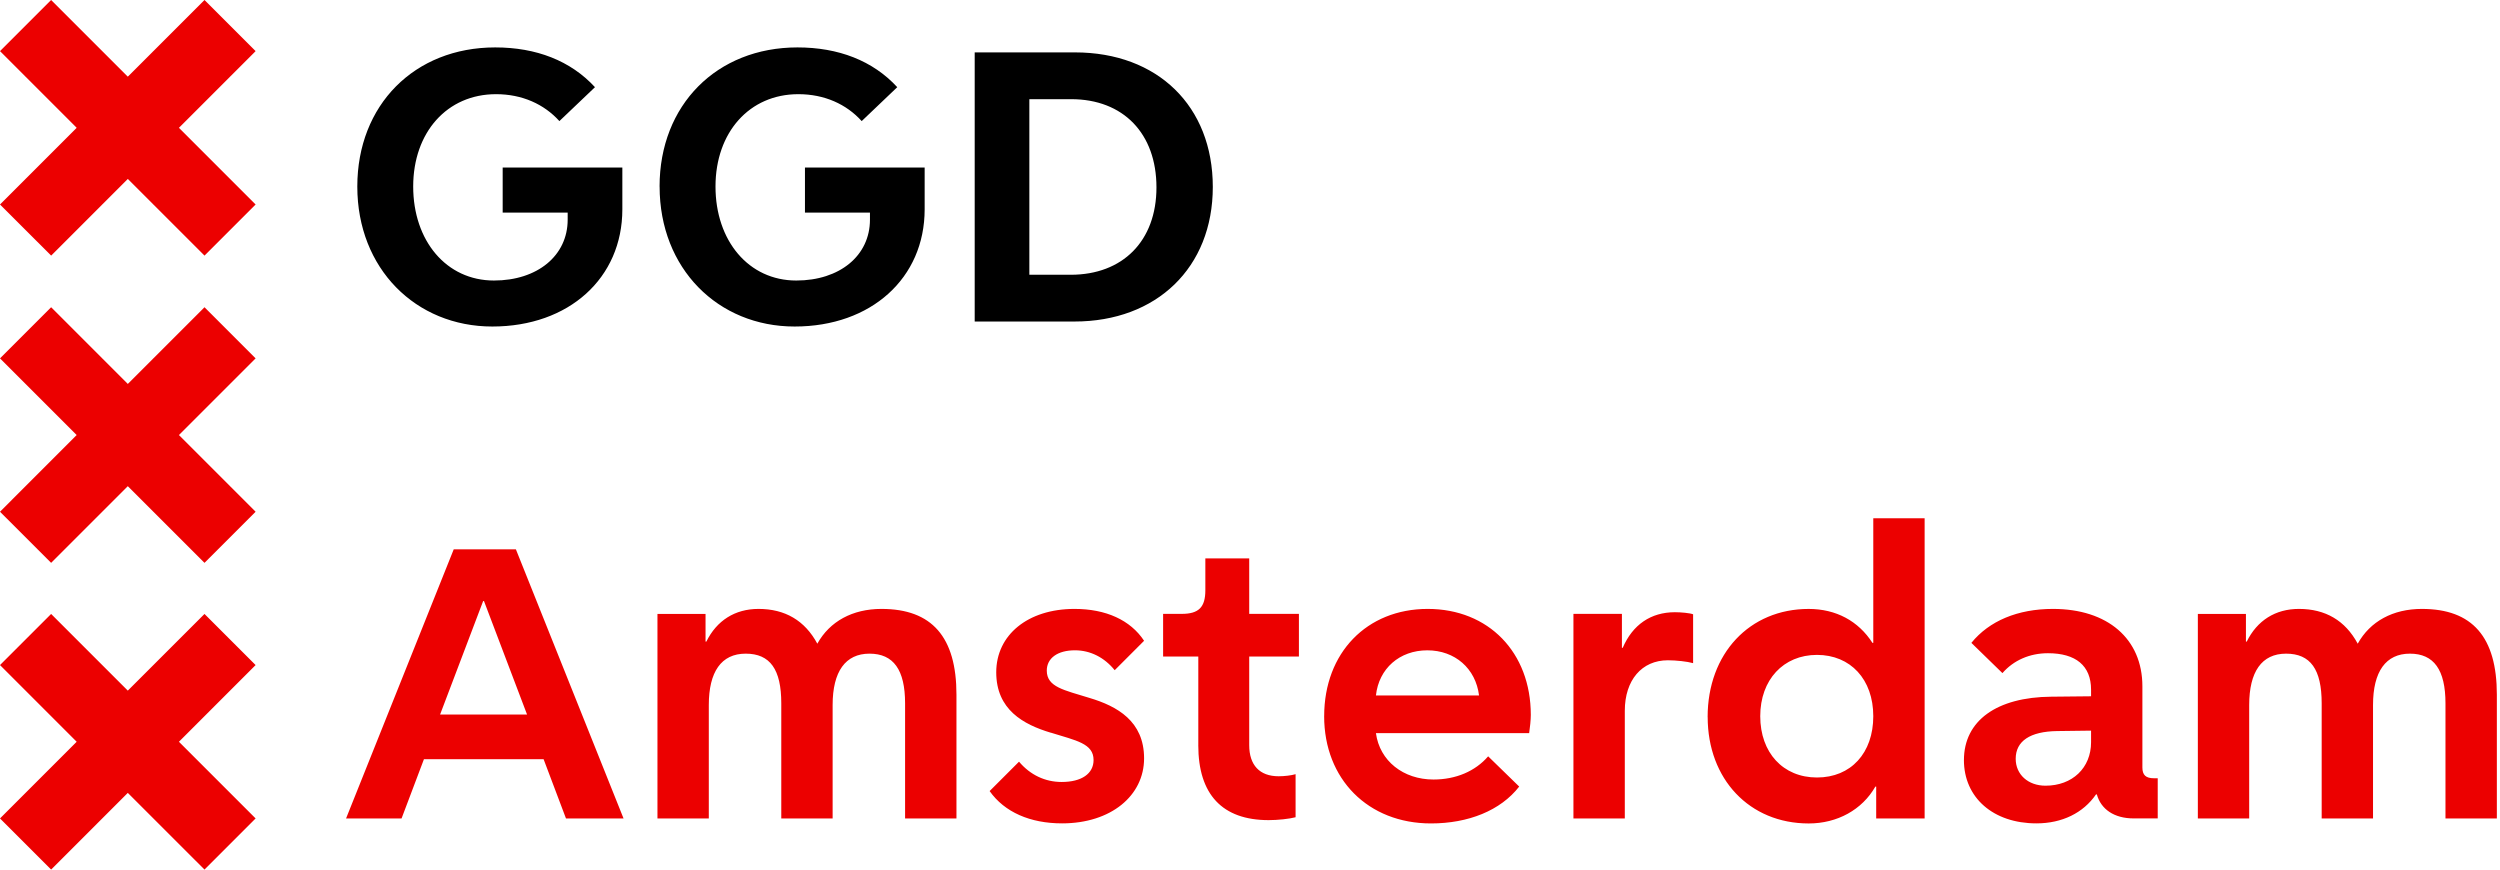
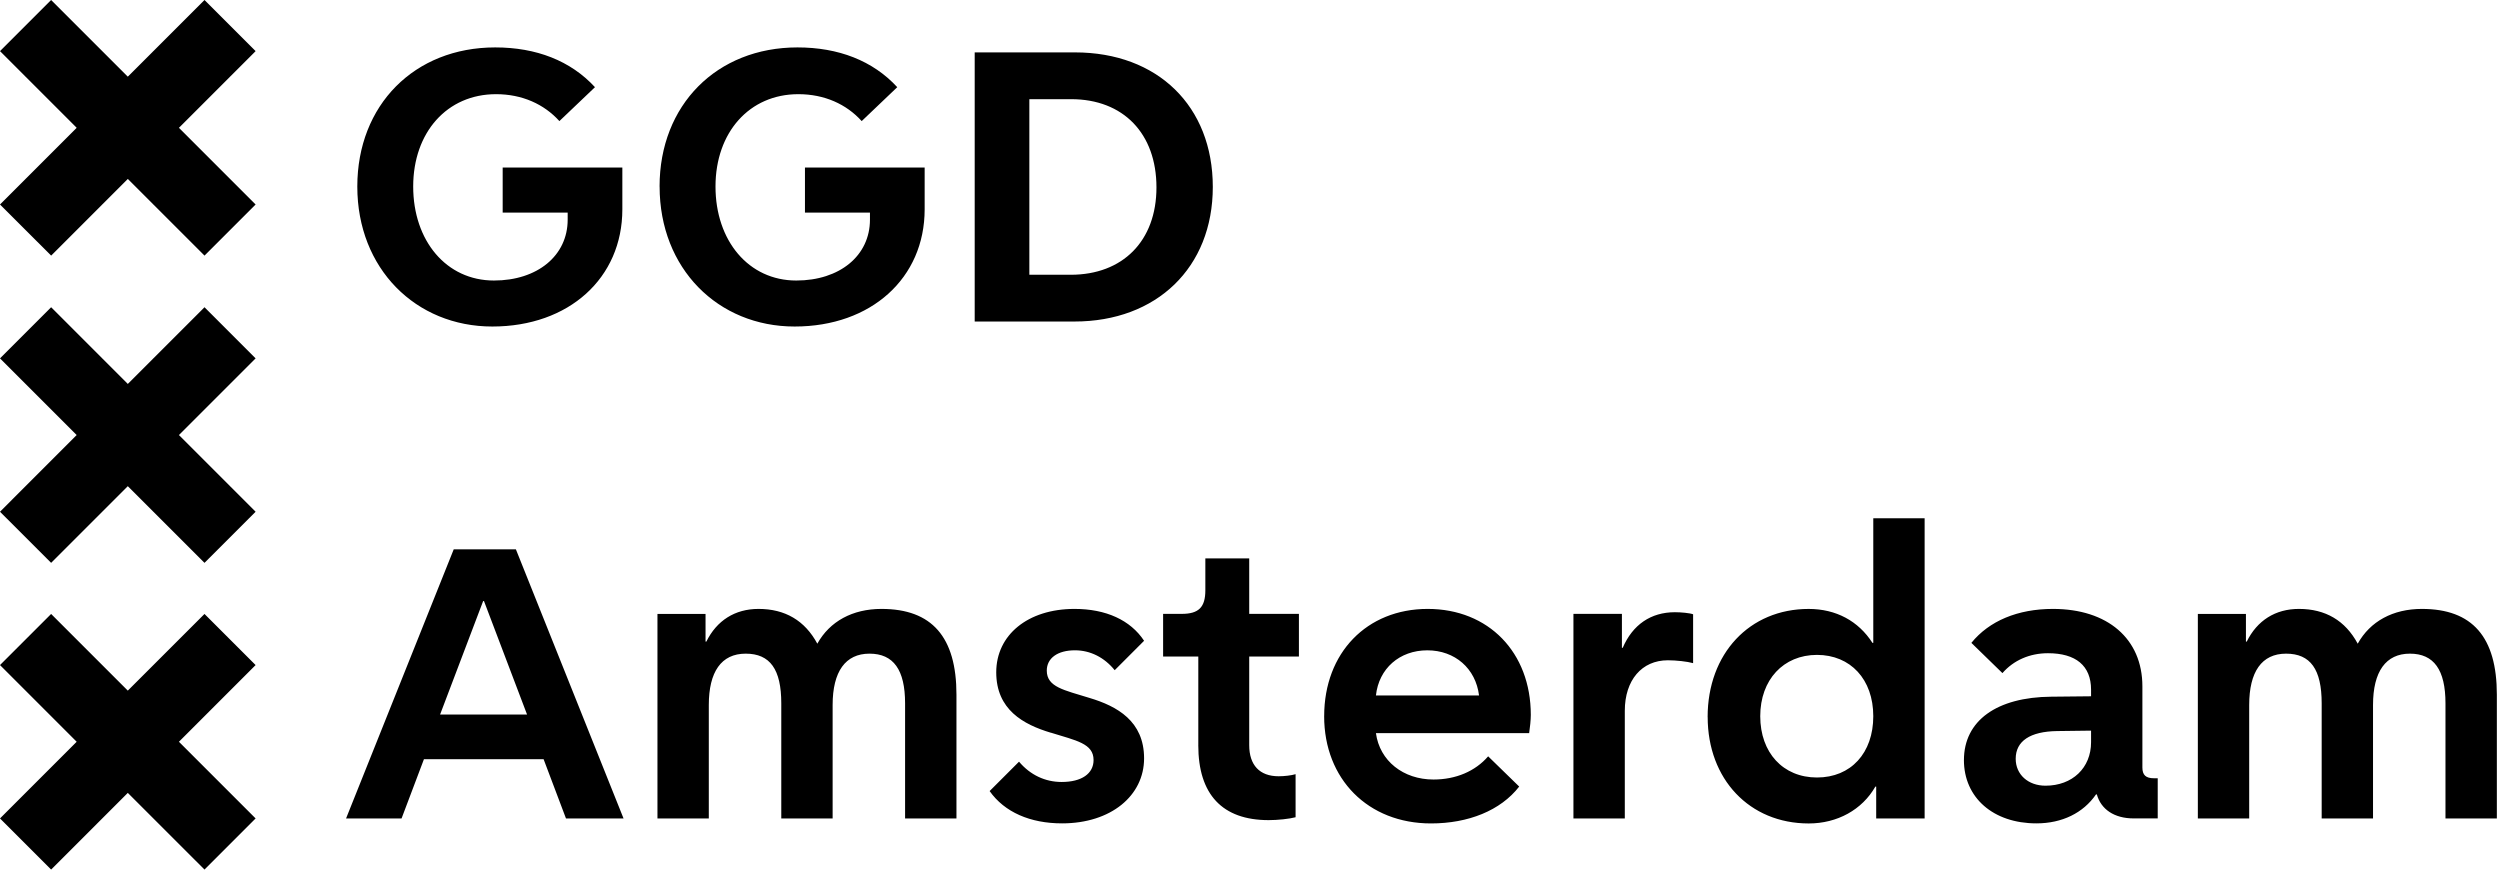
- <svg xmlns="http://www.w3.org/2000/svg" class="amsterdam-logo__image" role="img" fill="none" viewBox="0 0 115 40">
-   <path fill="#000" d="M16.436 8.581c0-3.752 2.629-6.4 6.343-6.4 1.886 0 3.466.61 4.59 1.829L25.732 5.57c-.705-.78-1.715-1.238-2.915-1.238-2.248 0-3.81 1.752-3.81 4.248 0 2.496 1.524 4.324 3.714 4.324 2 0 3.392-1.143 3.392-2.8v-.323h-2.99V7.705h5.505V9.63c0 3.162-2.458 5.39-5.982 5.39s-6.21-2.666-6.21-6.438ZM30.34 8.581c0-3.752 2.63-6.4 6.344-6.4 1.886 0 3.467.61 4.59 1.829L39.638 5.57c-.705-.78-1.715-1.238-2.915-1.238-2.248 0-3.81 1.752-3.81 4.248 0 2.496 1.524 4.324 3.715 4.324 2 0 3.39-1.143 3.39-2.8v-.323h-2.99V7.705h5.506V9.63c0 3.162-2.458 5.39-5.982 5.39s-6.21-2.666-6.21-6.438ZM44.836 2.41h4.61c3.809 0 6.343 2.476 6.343 6.19 0 3.714-2.59 6.19-6.363 6.19h-4.59V2.41Zm4.419 10.229c2.38 0 3.942-1.543 3.942-4.02 0-2.475-1.524-4.057-3.923-4.057H47.35v8.077h1.905Z" />
-   <path fill="#EC0000" d="m23.73 25.267 4.953 12.381h-2.648l-1.029-2.724h-5.505l-1.029 2.724h-2.553l4.953-12.38h2.858Zm-3.486 7.6h4l-1.981-5.219h-.038l-1.981 5.22ZM32.455 28.24v1.275h.037c.477-.97 1.315-1.505 2.4-1.505 1.22 0 2.133.534 2.705 1.6.571-1.028 1.619-1.6 2.952-1.6 2.324 0 3.448 1.296 3.448 3.944v5.696h-2.363v-5.296c0-1.543-.533-2.286-1.638-2.286-1.104 0-1.695.82-1.695 2.362v5.22h-2.362v-5.296c0-1.562-.514-2.286-1.638-2.286-1.124 0-1.696.838-1.696 2.362v5.22h-2.362v-9.41h2.212ZM48.341 33.706c-1.276-.381-2.514-1.067-2.514-2.78 0-1.715 1.448-2.916 3.6-2.916 1.448 0 2.572.514 3.201 1.466l-1.352 1.353c-.476-.59-1.124-.915-1.828-.915-.8 0-1.296.362-1.296.933 0 .762.8.895 1.962 1.257 1.276.381 2.514 1.067 2.514 2.781 0 1.715-1.524 2.99-3.772 2.99-1.466 0-2.648-.514-3.333-1.486l1.352-1.352c.514.609 1.2.934 1.962.934.915 0 1.467-.381 1.467-1.01 0-.762-.8-.895-1.963-1.258v.003ZM55.122 34.277v-4.076h-1.619v-1.963h.857c.781 0 1.086-.304 1.086-1.085v-1.466h2.018v2.552h2.286v1.963h-2.286v4.076c0 .915.477 1.43 1.352 1.43.267 0 .59-.038.781-.096v1.981c-.285.076-.82.133-1.238.133-2.133 0-3.238-1.18-3.238-3.447l.001-.002ZM60.912 32.944c0-2.915 1.962-4.934 4.762-4.934s4.743 2 4.743 4.876c0 .228-.038.59-.076.839h-7.048c.172 1.275 1.257 2.133 2.648 2.133 1.029 0 1.923-.381 2.514-1.067l1.428 1.391c-.857 1.105-2.343 1.696-4.057 1.696-2.895 0-4.915-2.038-4.915-4.934Zm2.38-.953h4.744c-.153-1.238-1.105-2.076-2.38-2.076-1.277 0-2.23.838-2.363 2.076ZM74.608 28.24V29.8h.037c.458-1.066 1.296-1.638 2.4-1.638.286 0 .686.038.838.095v2.248c-.266-.076-.78-.132-1.161-.132-1.2 0-1.981.914-1.981 2.323v4.953h-2.363v-9.41h2.23ZM78.551 32.983c0-2.915 1.924-4.972 4.648-4.972 1.257 0 2.286.553 2.934 1.562h.038V23.84h2.362v13.81h-2.228v-1.467h-.038c-.609 1.067-1.752 1.696-3.066 1.696-2.725 0-4.648-2.038-4.648-4.895l-.002-.001Zm7.62-.038c0-1.695-1.048-2.82-2.59-2.82-1.543 0-2.61 1.143-2.61 2.82 0 1.677 1.048 2.82 2.61 2.82 1.56 0 2.59-1.124 2.59-2.82ZM90.341 34.963c0-1.81 1.505-2.895 4.02-2.915l1.828-.019v-.304c0-1.106-.705-1.677-1.982-1.677-.838 0-1.581.323-2.095.915l-1.429-1.391c.82-1.01 2.133-1.562 3.752-1.562 2.514 0 4.115 1.371 4.115 3.562v3.733c0 .343.153.495.534.495h.171v1.847H98.15c-.895 0-1.505-.418-1.696-1.105h-.037c-.59.857-1.562 1.333-2.743 1.333-1.982 0-3.334-1.18-3.334-2.914l.001.002Zm5.848-.82v-.534l-1.562.02c-1.238.018-1.905.457-1.905 1.275 0 .724.572 1.238 1.371 1.238 1.238 0 2.096-.82 2.096-2v.001ZM103.313 28.24v1.275h.037c.477-.97 1.315-1.505 2.4-1.505 1.22 0 2.133.534 2.705 1.6.571-1.028 1.619-1.6 2.952-1.6 2.324 0 3.448 1.296 3.448 3.944v5.696h-2.363v-5.296c0-1.543-.533-2.286-1.637-2.286-1.105 0-1.696.82-1.696 2.362v5.22h-2.362v-5.296c0-1.562-.514-2.286-1.638-2.286-1.124 0-1.696.838-1.696 2.362v5.22h-2.362v-9.41h2.212ZM0 37.648l3.527-3.527L0 30.593l2.352-2.351 3.527 3.527 3.528-3.527 2.351 2.351-3.527 3.528 3.527 3.527L9.407 40l-3.528-3.527L2.352 40 0 37.648ZM0 23.54l3.527-3.528L0 16.485l2.352-2.352 3.527 3.528 3.528-3.528 2.351 2.352-3.527 3.527 3.527 3.528-2.351 2.351-3.528-3.527-3.527 3.527L0 23.54ZM0 9.407l3.527-3.528L0 2.352 2.352 0l3.527 3.527L9.407 0l2.351 2.352-3.527 3.527 3.527 3.528-2.351 2.351-3.528-3.527-3.526 3.527L0 9.407Z" />
+ <svg xmlns="http://www.w3.org/2000/svg" class="amsterdam-logo__image" role="img" viewBox="0 0 115 40">
+   <path class="amsterdam-logo--color-black" d="M16.436 8.581c0-3.752 2.629-6.4 6.343-6.4 1.886 0 3.466.61 4.59 1.829L25.732 5.57c-.705-.78-1.715-1.238-2.915-1.238-2.248 0-3.81 1.752-3.81 4.248 0 2.496 1.524 4.324 3.714 4.324 2 0 3.392-1.143 3.392-2.8v-.323h-2.99V7.705h5.505V9.63c0 3.162-2.458 5.39-5.982 5.39s-6.21-2.666-6.21-6.438ZM30.34 8.581c0-3.752 2.63-6.4 6.344-6.4 1.886 0 3.467.61 4.59 1.829L39.638 5.57c-.705-.78-1.715-1.238-2.915-1.238-2.248 0-3.81 1.752-3.81 4.248 0 2.496 1.524 4.324 3.715 4.324 2 0 3.39-1.143 3.39-2.8v-.323h-2.99V7.705h5.506V9.63c0 3.162-2.458 5.39-5.982 5.39s-6.21-2.666-6.21-6.438ZM44.836 2.41h4.61c3.809 0 6.343 2.476 6.343 6.19 0 3.714-2.59 6.19-6.363 6.19h-4.59V2.41Zm4.419 10.229c2.38 0 3.942-1.543 3.942-4.02 0-2.475-1.524-4.057-3.923-4.057H47.35v8.077h1.905Z" />
+   <path class="amsterdam-logo--color-red" d="m23.73 25.267 4.953 12.381h-2.648l-1.029-2.724h-5.505l-1.029 2.724h-2.553l4.953-12.38h2.858Zm-3.486 7.6h4l-1.981-5.219h-.038l-1.981 5.22ZM32.455 28.24v1.275h.037c.477-.97 1.315-1.505 2.4-1.505 1.22 0 2.133.534 2.705 1.6.571-1.028 1.619-1.6 2.952-1.6 2.324 0 3.448 1.296 3.448 3.944v5.696h-2.363v-5.296c0-1.543-.533-2.286-1.638-2.286-1.104 0-1.695.82-1.695 2.362v5.22h-2.362v-5.296c0-1.562-.514-2.286-1.638-2.286-1.124 0-1.696.838-1.696 2.362v5.22h-2.362v-9.41h2.212ZM48.341 33.706c-1.276-.381-2.514-1.067-2.514-2.78 0-1.715 1.448-2.916 3.6-2.916 1.448 0 2.572.514 3.201 1.466l-1.352 1.353c-.476-.59-1.124-.915-1.828-.915-.8 0-1.296.362-1.296.933 0 .762.8.895 1.962 1.257 1.276.381 2.514 1.067 2.514 2.781 0 1.715-1.524 2.99-3.772 2.99-1.466 0-2.648-.514-3.333-1.486l1.352-1.352c.514.609 1.2.934 1.962.934.915 0 1.467-.381 1.467-1.01 0-.762-.8-.895-1.963-1.258v.003ZM55.122 34.277v-4.076h-1.619v-1.963h.857c.781 0 1.086-.304 1.086-1.085v-1.466h2.018v2.552h2.286v1.963h-2.286v4.076c0 .915.477 1.43 1.352 1.43.267 0 .59-.038.781-.096v1.981c-.285.076-.82.133-1.238.133-2.133 0-3.238-1.18-3.238-3.447l.001-.002ZM60.912 32.944c0-2.915 1.962-4.934 4.762-4.934s4.743 2 4.743 4.876c0 .228-.038.59-.076.839h-7.048c.172 1.275 1.257 2.133 2.648 2.133 1.029 0 1.923-.381 2.514-1.067l1.428 1.391c-.857 1.105-2.343 1.696-4.057 1.696-2.895 0-4.915-2.038-4.915-4.934Zm2.38-.953h4.744c-.153-1.238-1.105-2.076-2.38-2.076-1.277 0-2.23.838-2.363 2.076ZM74.608 28.24V29.8h.037c.458-1.066 1.296-1.638 2.4-1.638.286 0 .686.038.838.095v2.248c-.266-.076-.78-.132-1.161-.132-1.2 0-1.981.914-1.981 2.323v4.953h-2.363v-9.41h2.23ZM78.551 32.983c0-2.915 1.924-4.972 4.648-4.972 1.257 0 2.286.553 2.934 1.562h.038V23.84h2.362v13.81h-2.228v-1.467h-.038c-.609 1.067-1.752 1.696-3.066 1.696-2.725 0-4.648-2.038-4.648-4.895l-.002-.001Zm7.62-.038c0-1.695-1.048-2.82-2.59-2.82-1.543 0-2.61 1.143-2.61 2.82 0 1.677 1.048 2.82 2.61 2.82 1.56 0 2.59-1.124 2.59-2.82ZM90.341 34.963c0-1.81 1.505-2.895 4.02-2.915l1.828-.019v-.304c0-1.106-.705-1.677-1.982-1.677-.838 0-1.581.323-2.095.915l-1.429-1.391c.82-1.01 2.133-1.562 3.752-1.562 2.514 0 4.115 1.371 4.115 3.562v3.733c0 .343.153.495.534.495h.171v1.847H98.15c-.895 0-1.505-.418-1.696-1.105h-.037c-.59.857-1.562 1.333-2.743 1.333-1.982 0-3.334-1.18-3.334-2.914l.001.002Zm5.848-.82v-.534l-1.562.02c-1.238.018-1.905.457-1.905 1.275 0 .724.572 1.238 1.371 1.238 1.238 0 2.096-.82 2.096-2v.001ZM103.313 28.24v1.275h.037c.477-.97 1.315-1.505 2.4-1.505 1.22 0 2.133.534 2.705 1.6.571-1.028 1.619-1.6 2.952-1.6 2.324 0 3.448 1.296 3.448 3.944v5.696h-2.363v-5.296c0-1.543-.533-2.286-1.637-2.286-1.105 0-1.696.82-1.696 2.362v5.22h-2.362v-5.296c0-1.562-.514-2.286-1.638-2.286-1.124 0-1.696.838-1.696 2.362v5.22h-2.362v-9.41h2.212ZM0 37.648l3.527-3.527L0 30.593l2.352-2.351 3.527 3.527 3.528-3.527 2.351 2.351-3.527 3.528 3.527 3.527L9.407 40l-3.528-3.527L2.352 40 0 37.648ZM0 23.54l3.527-3.528L0 16.485l2.352-2.352 3.527 3.528 3.528-3.528 2.351 2.352-3.527 3.527 3.527 3.528-2.351 2.351-3.528-3.527-3.527 3.527L0 23.54ZM0 9.407l3.527-3.528L0 2.352 2.352 0l3.527 3.527L9.407 0l2.351 2.352-3.527 3.527 3.527 3.528-2.351 2.351-3.528-3.527-3.526 3.527L0 9.407Z" />
</svg>
